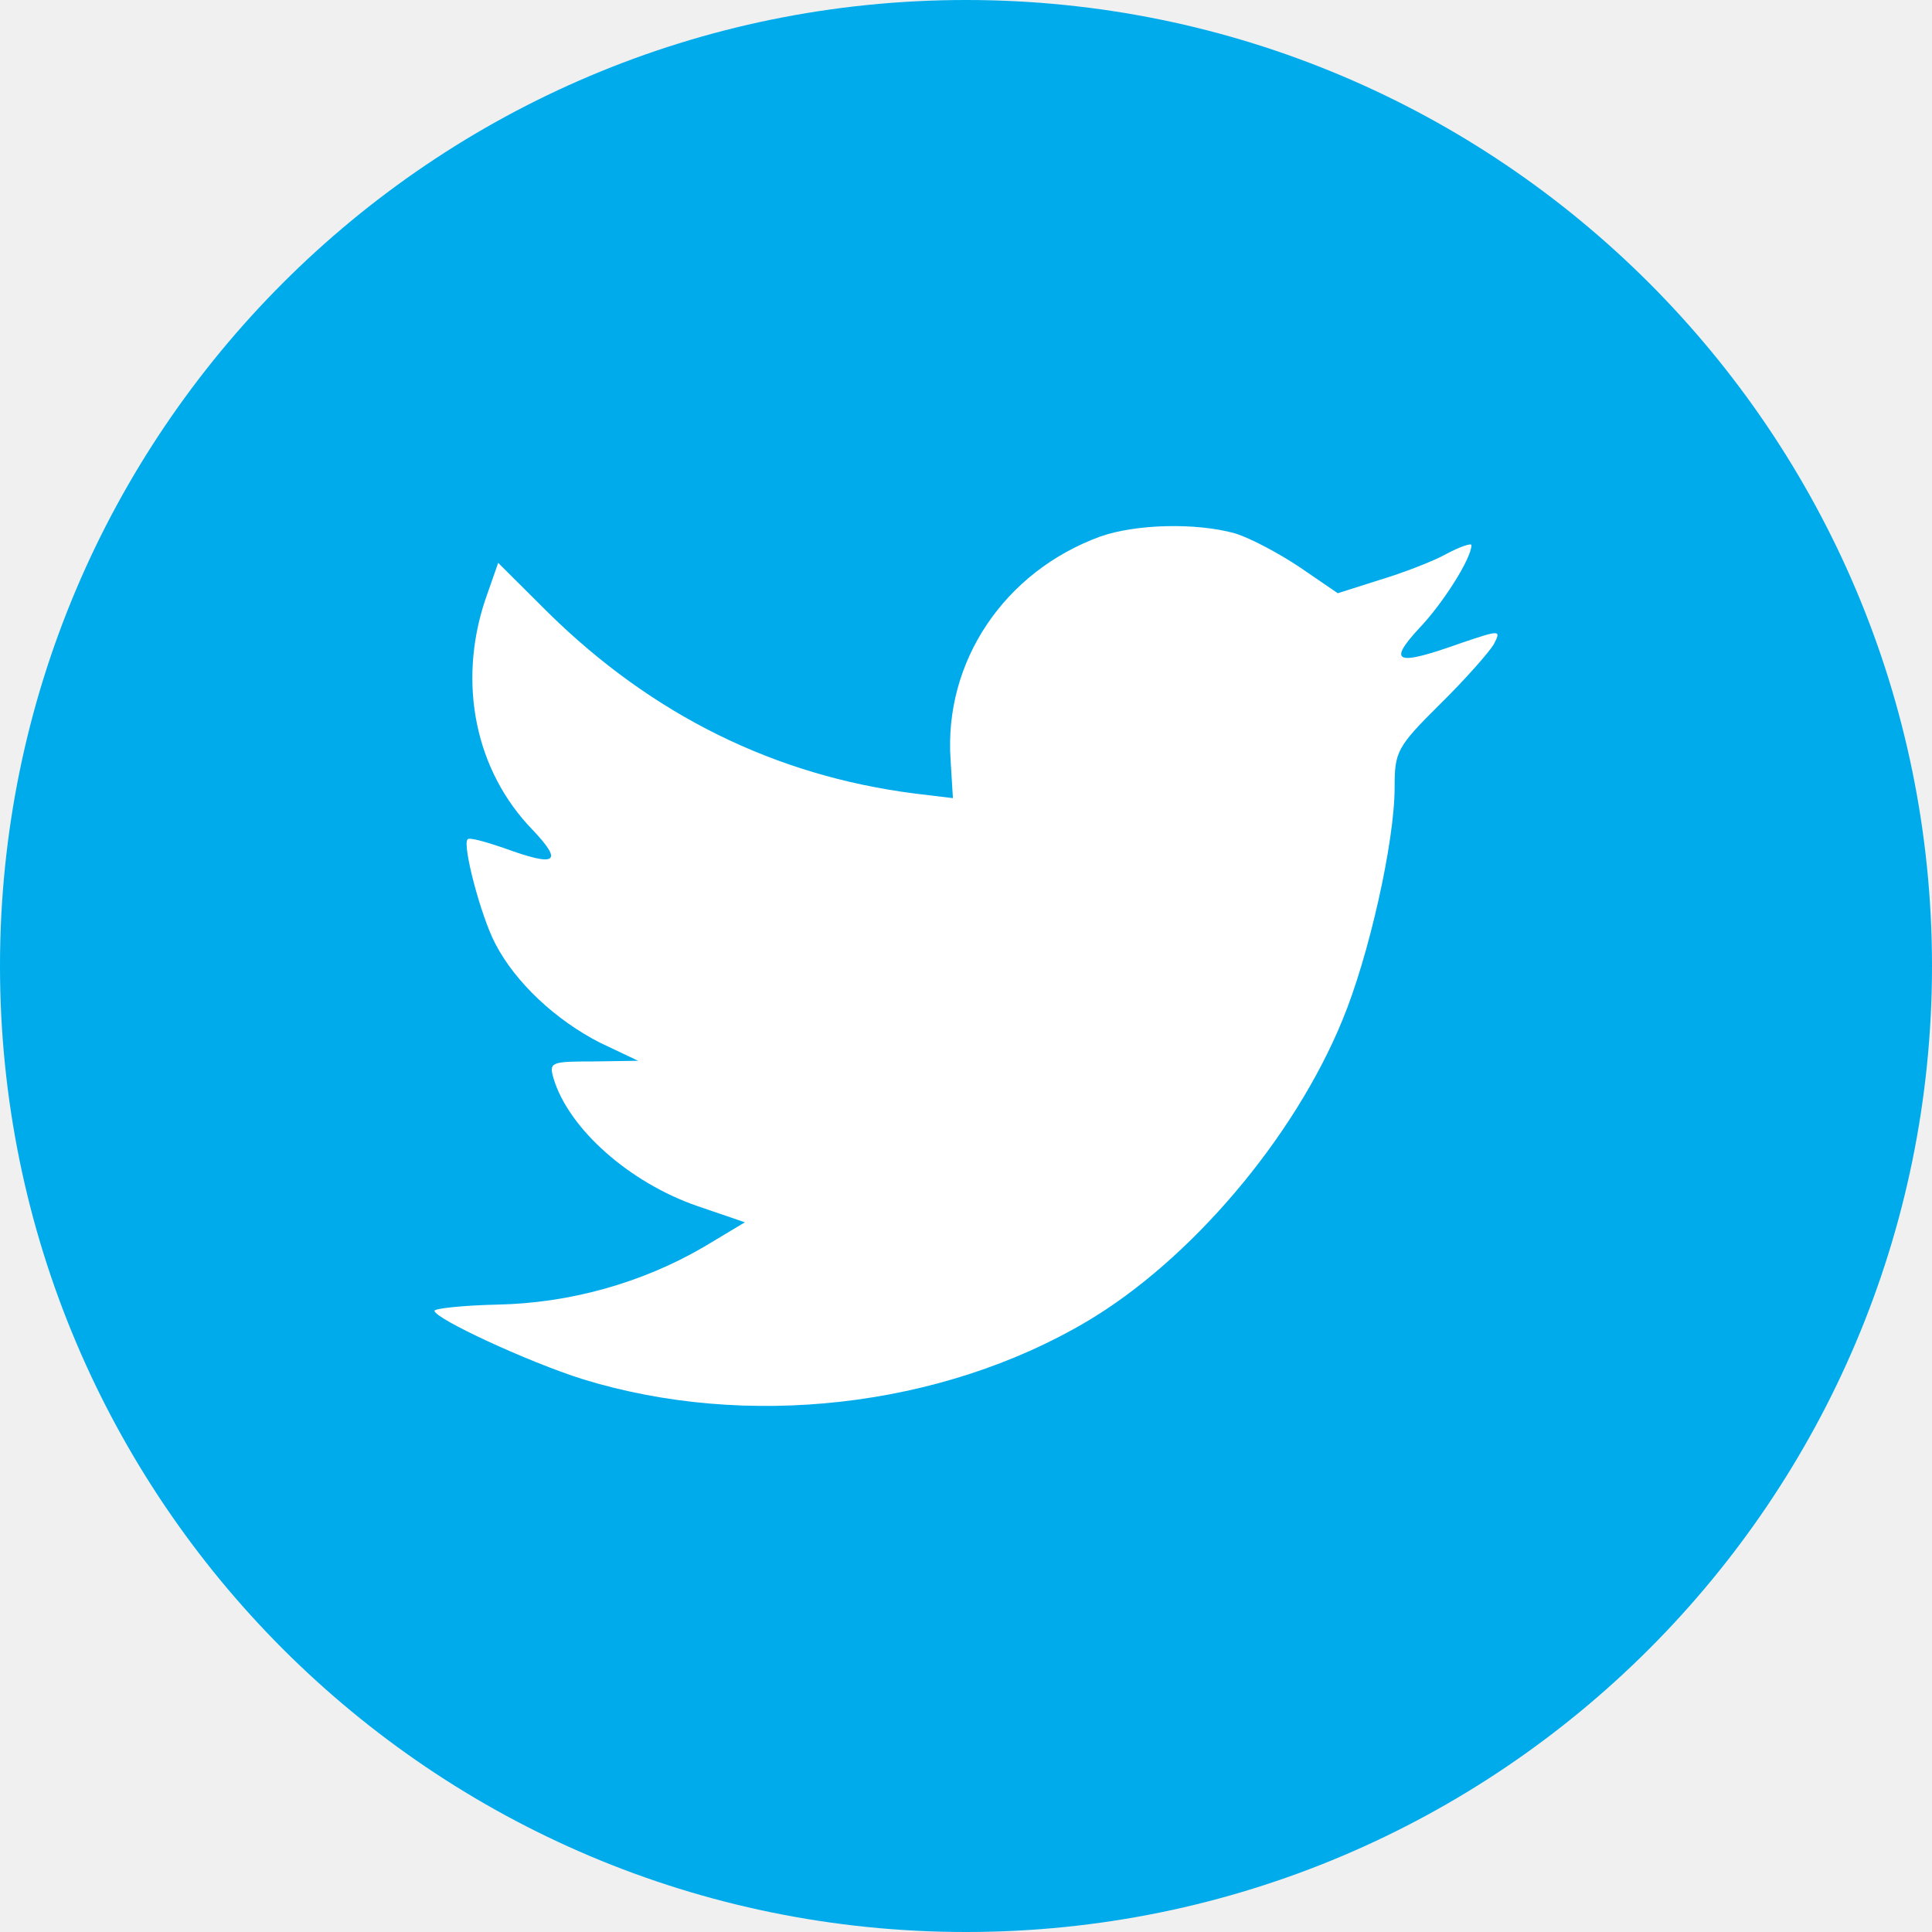
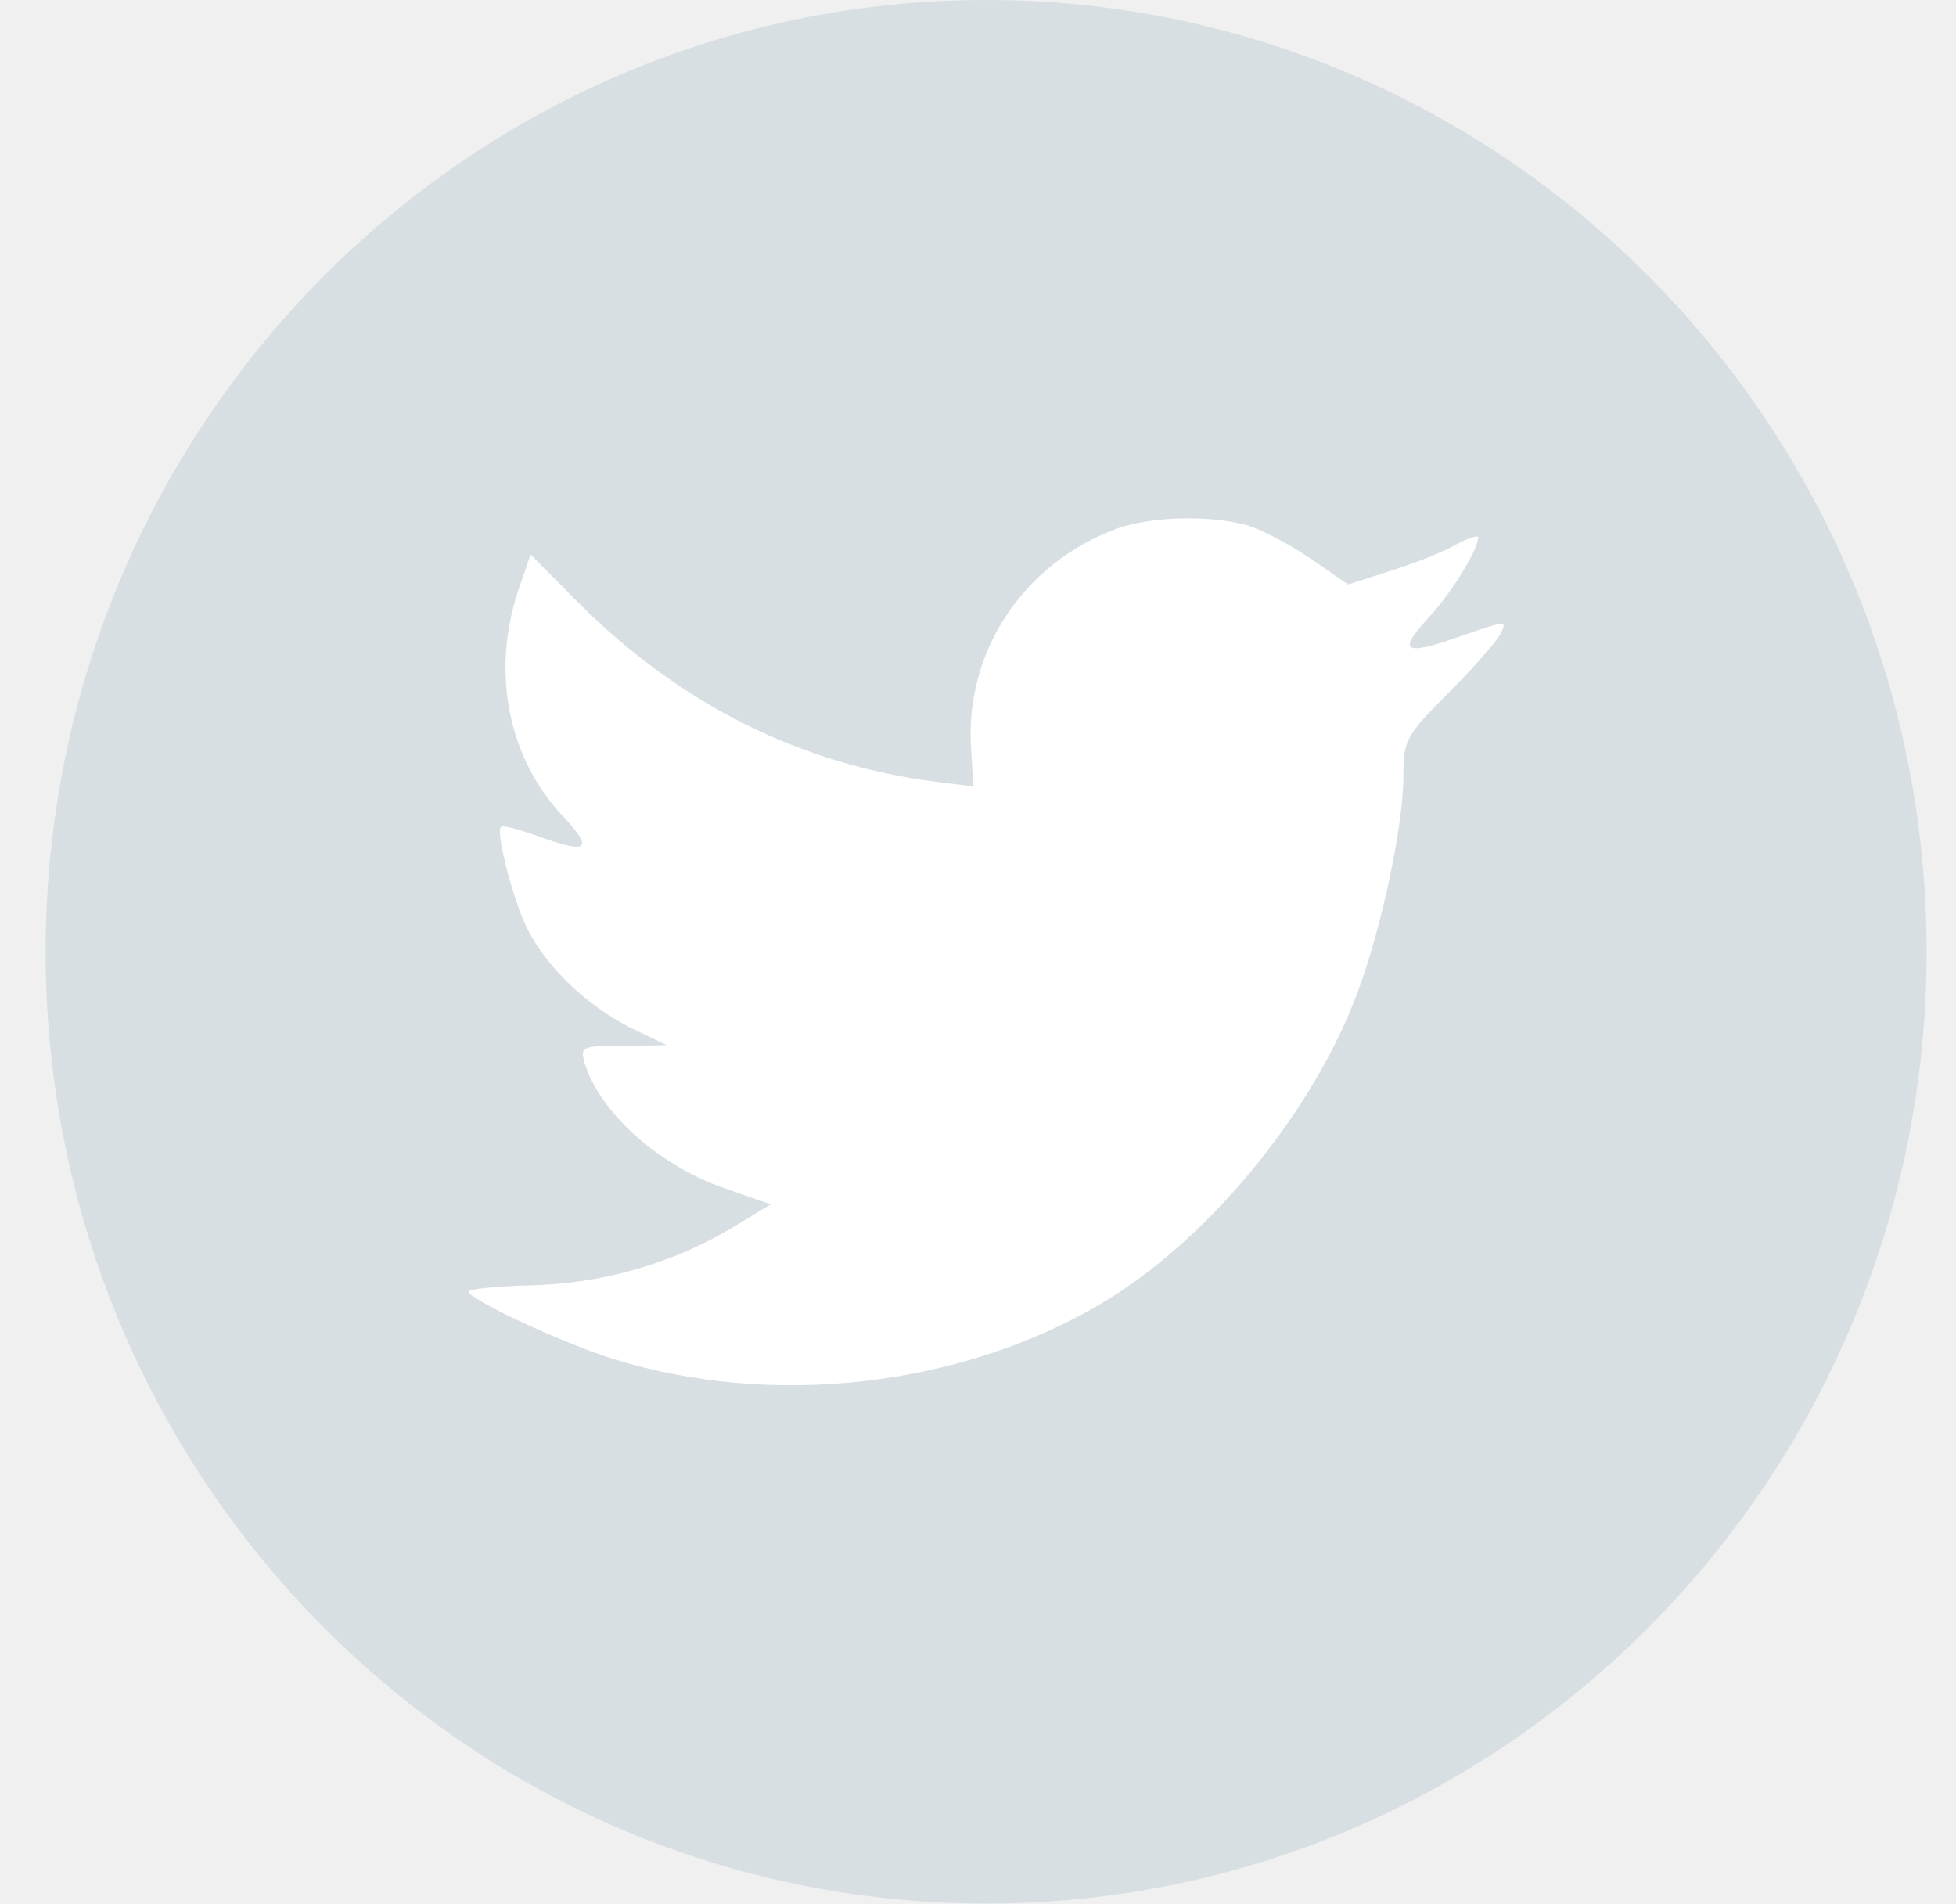
- <svg xmlns="http://www.w3.org/2000/svg" width="35px" height="35px" viewBox="0 0 35 35" version="1.1">
+ <svg xmlns="http://www.w3.org/2000/svg" width="37px" height="36px" viewBox="0 0 37 36" version="1.1">
  <defs />
  <g id="Blog" stroke="none" stroke-width="1" fill="none" fill-rule="evenodd">
-     <g id="Tablet_01_Blog_MainPage_01a" transform="translate(-312, -2650)" fill-rule="nonzero">
-       <g id="FOOTER" transform="translate(0, 2626)">
-         <g id="Socials" transform="translate(257, 24)">
-           <g id="Twitter" transform="translate(55, 0)">
-             <path d="M17.5,0 C7.835,0 0,7.835 0,17.5 C0,27.164 7.835,35 17.5,35 C27.165,35 35,27.164 35,17.5 C35,7.835 27.165,0 17.5,0 Z" id="Shape" fill="#00ABEB" />
-             <path d="M19.935,9.719 C18.196,10.352 17.096,11.984 17.221,13.77 L17.263,14.459 L16.567,14.375 C14.035,14.051 11.822,12.954 9.943,11.111 L9.025,10.197 L8.789,10.872 C8.288,12.377 8.609,13.967 9.652,15.037 C10.209,15.627 10.083,15.712 9.124,15.361 C8.79,15.248 8.497,15.164 8.47,15.206 C8.373,15.305 8.706,16.585 8.971,17.092 C9.333,17.796 10.07,18.484 10.877,18.893 L11.56,19.217 L10.752,19.229 C9.973,19.229 9.944,19.243 10.029,19.54 C10.306,20.454 11.406,21.425 12.631,21.848 L13.494,22.143 L12.742,22.594 C11.629,23.242 10.321,23.608 9.012,23.634 C8.386,23.648 7.871,23.704 7.871,23.746 C7.871,23.886 9.569,24.674 10.556,24.985 C13.52,25.899 17.041,25.504 19.684,23.943 C21.563,22.832 23.441,20.623 24.318,18.483 C24.792,17.345 25.265,15.262 25.265,14.264 C25.265,13.616 25.306,13.532 26.085,12.759 C26.544,12.308 26.975,11.816 27.059,11.676 C27.199,11.408 27.184,11.408 26.475,11.647 C25.293,12.07 25.126,12.014 25.711,11.38 C26.142,10.93 26.657,10.114 26.657,9.875 C26.657,9.834 26.448,9.904 26.212,10.03 C25.961,10.171 25.405,10.382 24.987,10.508 L24.235,10.747 L23.554,10.281 C23.178,10.029 22.65,9.746 22.372,9.662 C21.661,9.465 20.576,9.494 19.935,9.719 Z" id="Shape" fill="#FFFFFF" />
+     <g id="Blog-Main-1440" transform="translate(-655, -2354)" fill-rule="nonzero">
+       <g id="Footer" transform="translate(0, 2308)">
+         <g id="Group" transform="translate(603, 46)">
+           <g id="tw" transform="translate(52, 0)">
+             <path d="M18.654,0 C8.828,0 0.863,8.058 0.863,18 C0.863,27.941 8.828,36 18.654,36 C28.479,36 36.444,27.941 36.444,18 C36.444,8.058 28.479,0 18.654,0 Z" id="Shape" fill="#D8DFE3" />
+             <path d="M21.129,9.997 C19.361,10.648 18.243,12.327 18.37,14.164 L18.412,14.873 L17.705,14.786 C15.131,14.453 12.882,13.325 10.971,11.429 L10.037,10.488 L9.798,11.182 C9.289,12.73 9.615,14.366 10.676,15.466 C11.242,16.074 11.114,16.161 10.139,15.8 C9.799,15.684 9.501,15.597 9.474,15.641 C9.375,15.742 9.714,17.058 9.983,17.58 C10.351,18.305 11.1,19.012 11.921,19.433 L12.615,19.766 L11.793,19.779 C11.001,19.779 10.972,19.793 11.058,20.098 C11.341,21.039 12.458,22.038 13.703,22.472 L14.581,22.776 L13.817,23.239 C12.685,23.906 11.355,24.282 10.025,24.309 C9.388,24.324 8.864,24.381 8.864,24.425 C8.864,24.569 10.591,25.379 11.594,25.698 C14.607,26.639 18.187,26.233 20.874,24.627 C22.784,23.484 24.693,21.212 25.585,19.011 C26.067,17.84 26.547,15.698 26.547,14.671 C26.547,14.005 26.589,13.918 27.381,13.123 C27.848,12.66 28.286,12.153 28.372,12.009 C28.514,11.734 28.498,11.734 27.778,11.98 C26.576,12.414 26.406,12.357 27.001,11.706 C27.439,11.242 27.962,10.403 27.962,10.158 C27.962,10.115 27.75,10.187 27.51,10.316 C27.255,10.461 26.689,10.678 26.265,10.808 L25.501,11.054 L24.808,10.575 C24.425,10.315 23.889,10.025 23.606,9.938 C22.883,9.736 21.78,9.765 21.129,9.997 Z" id="Shape" fill="#FFFFFF" />
          </g>
        </g>
      </g>
    </g>
  </g>
</svg>
